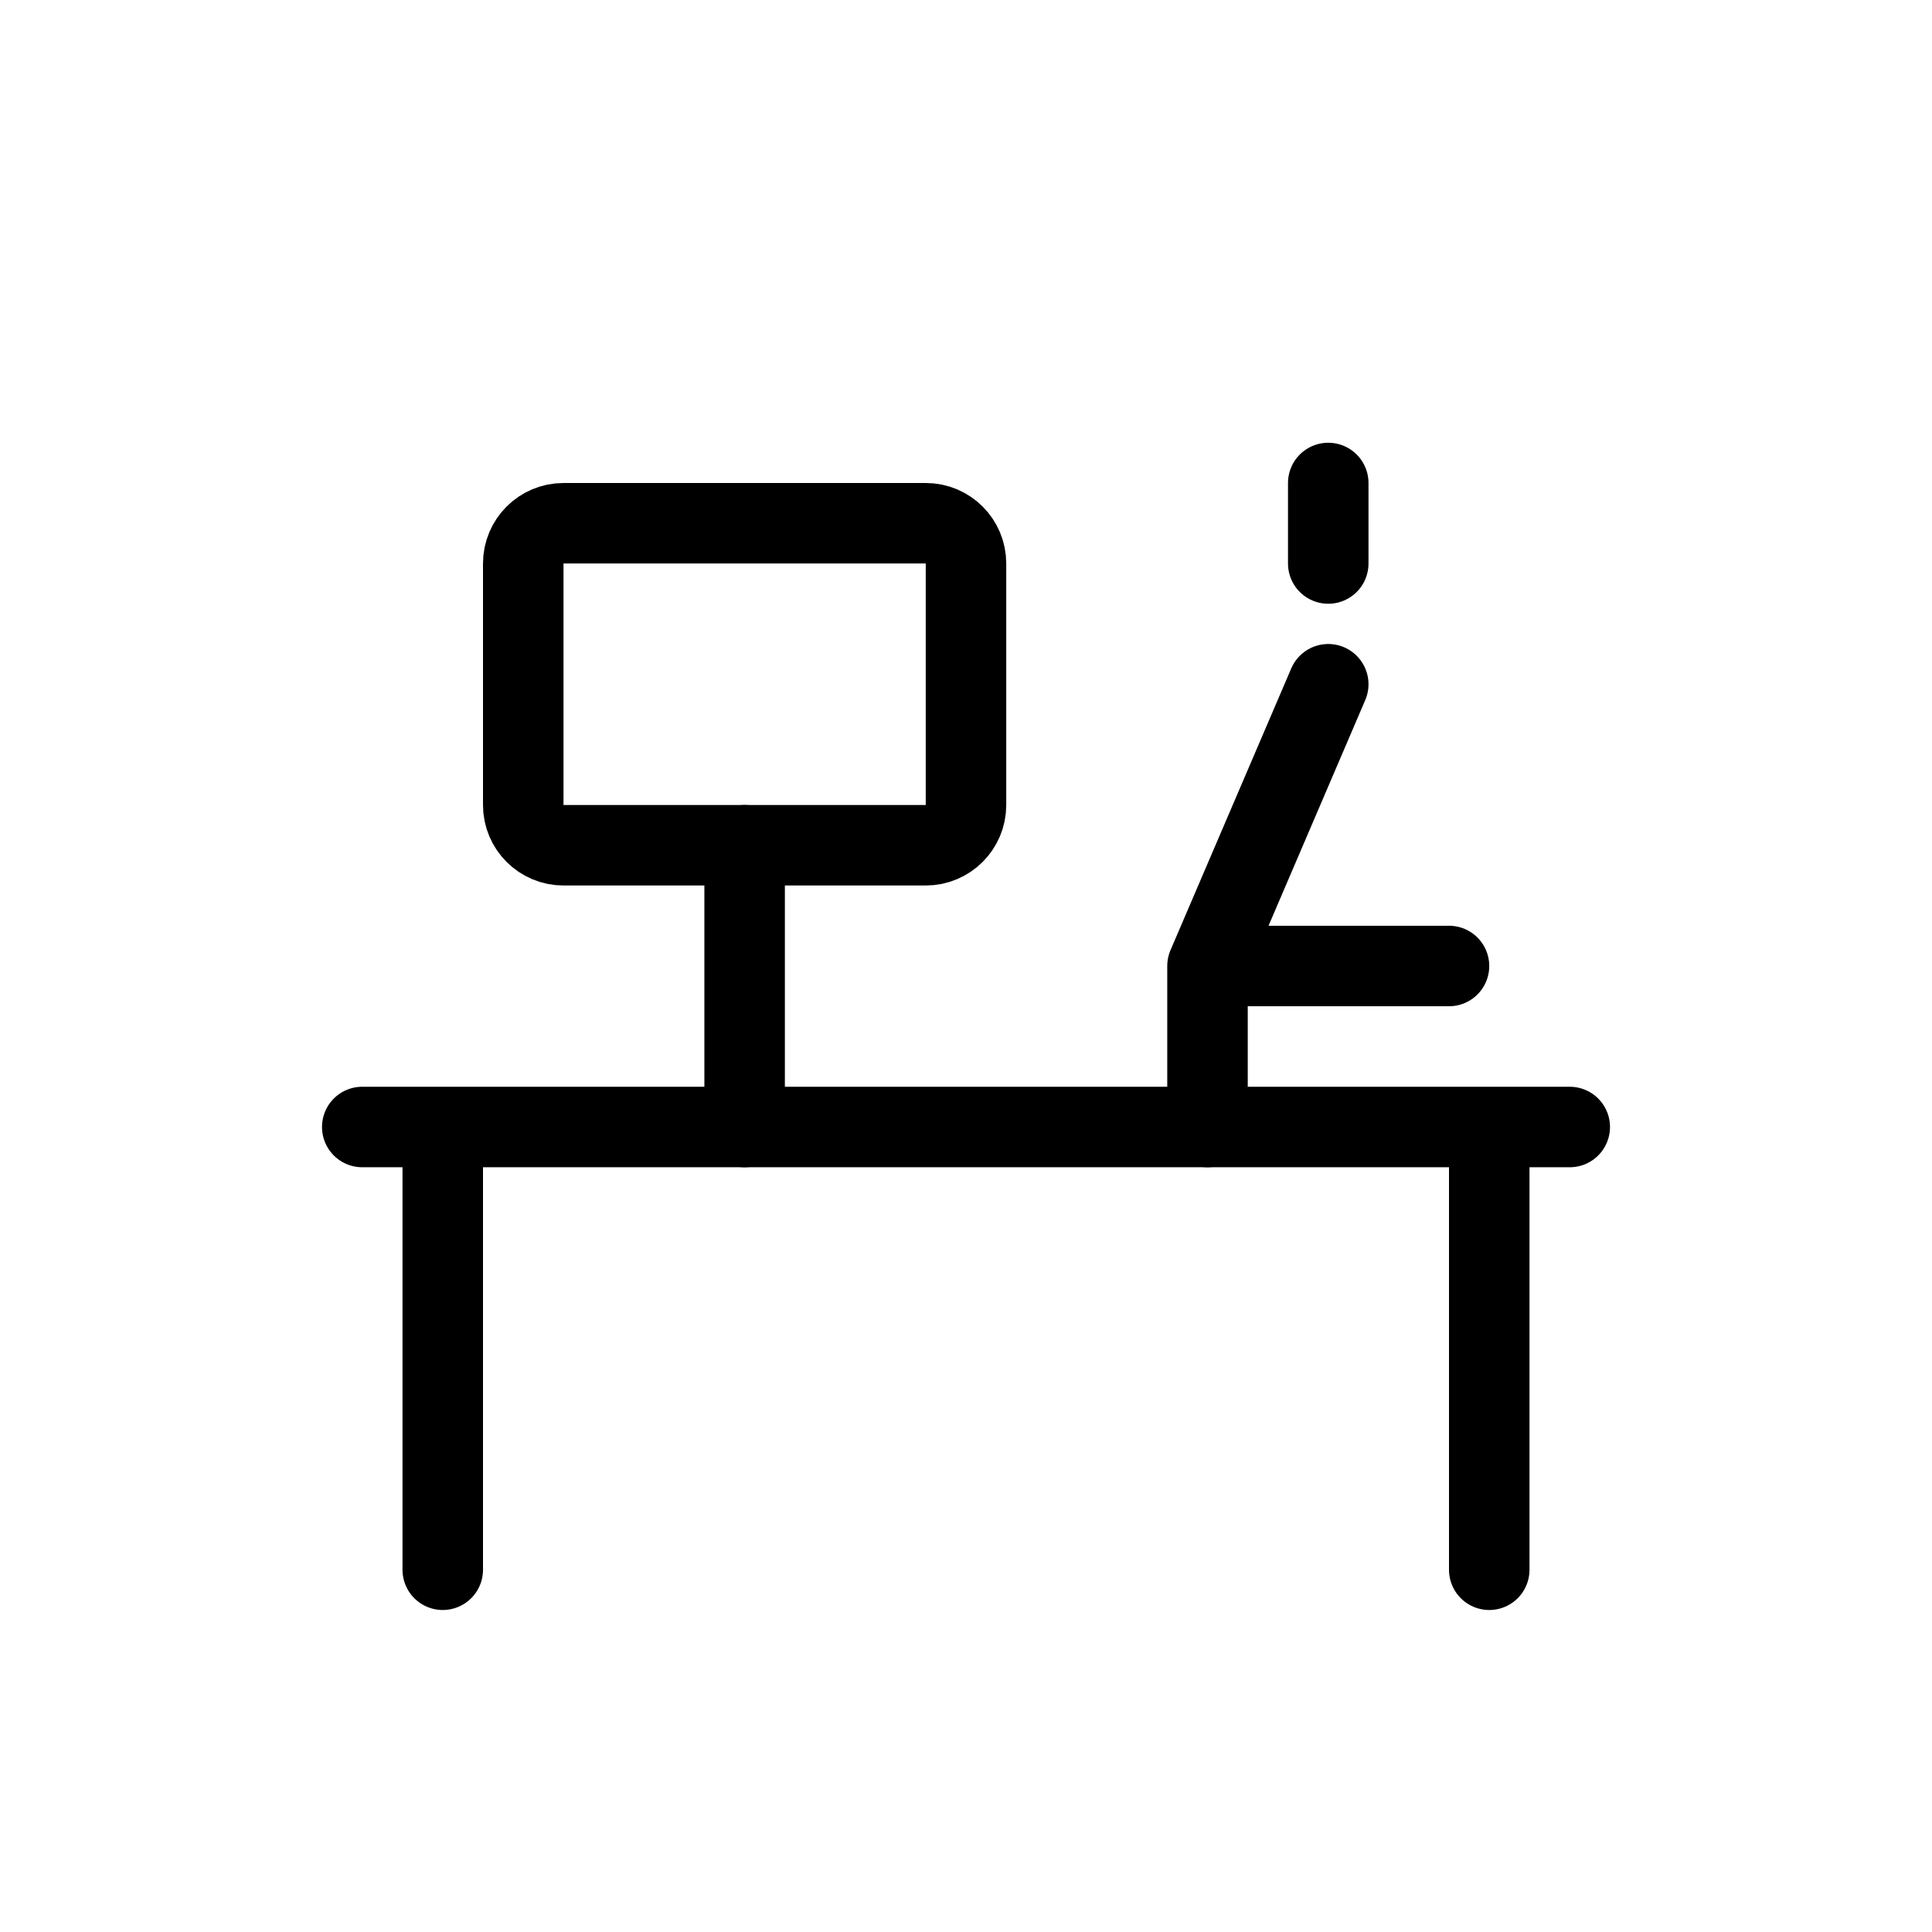
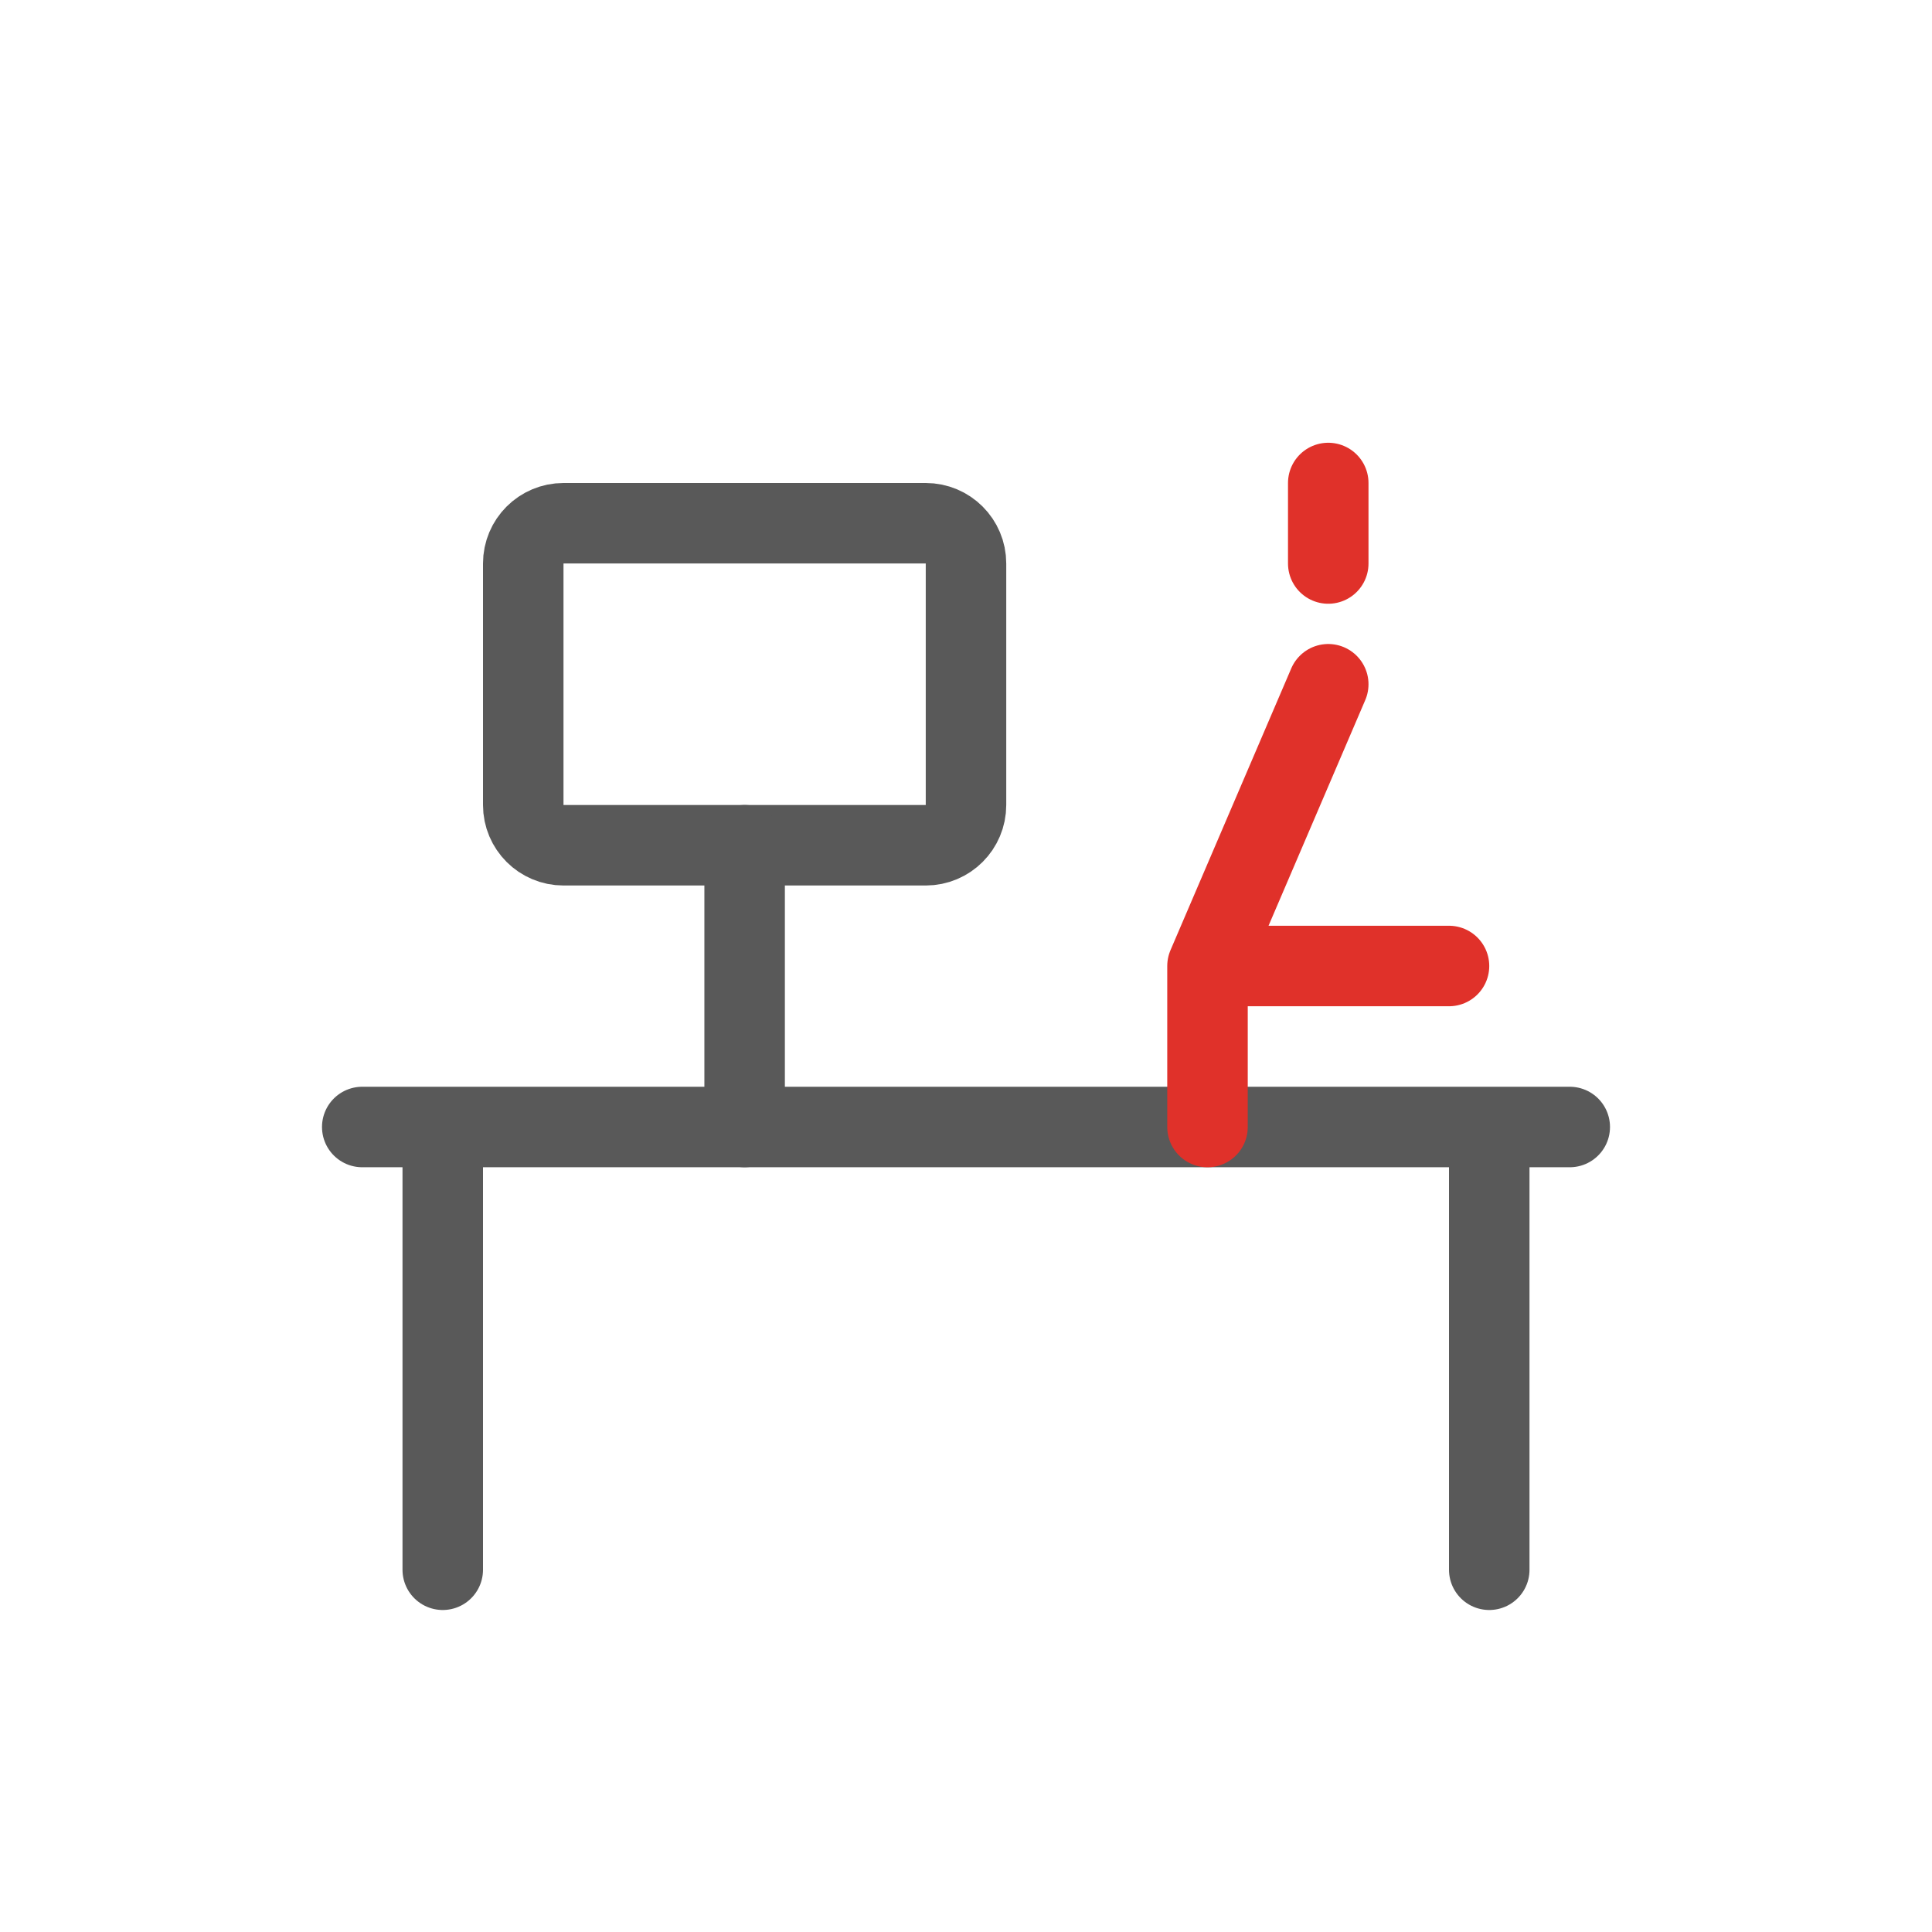
- <svg xmlns="http://www.w3.org/2000/svg" viewBox="0 0 48 48" fill="none" stroke="currentColor" stroke-width="2" stroke-linecap="round" stroke-linejoin="round">
+ <svg xmlns="http://www.w3.org/2000/svg" viewBox="0 0 48 48" fill="none" stroke="#595959" stroke-width="2" stroke-linecap="round" stroke-linejoin="round">
  <path d="M9 28h30M11 28v11M37 28v11" />
  <rect x="13" y="13" width="11" height="8" rx="1" />
  <path d="M18.5 21v7" />
-   <path d="M30 28v-4l3-7M33 14v-2M30 24h6" />
+   <path d="M30 28v-4l3-7M33 14v-2M30 24h6" stroke="#e0312a" />
</svg>
